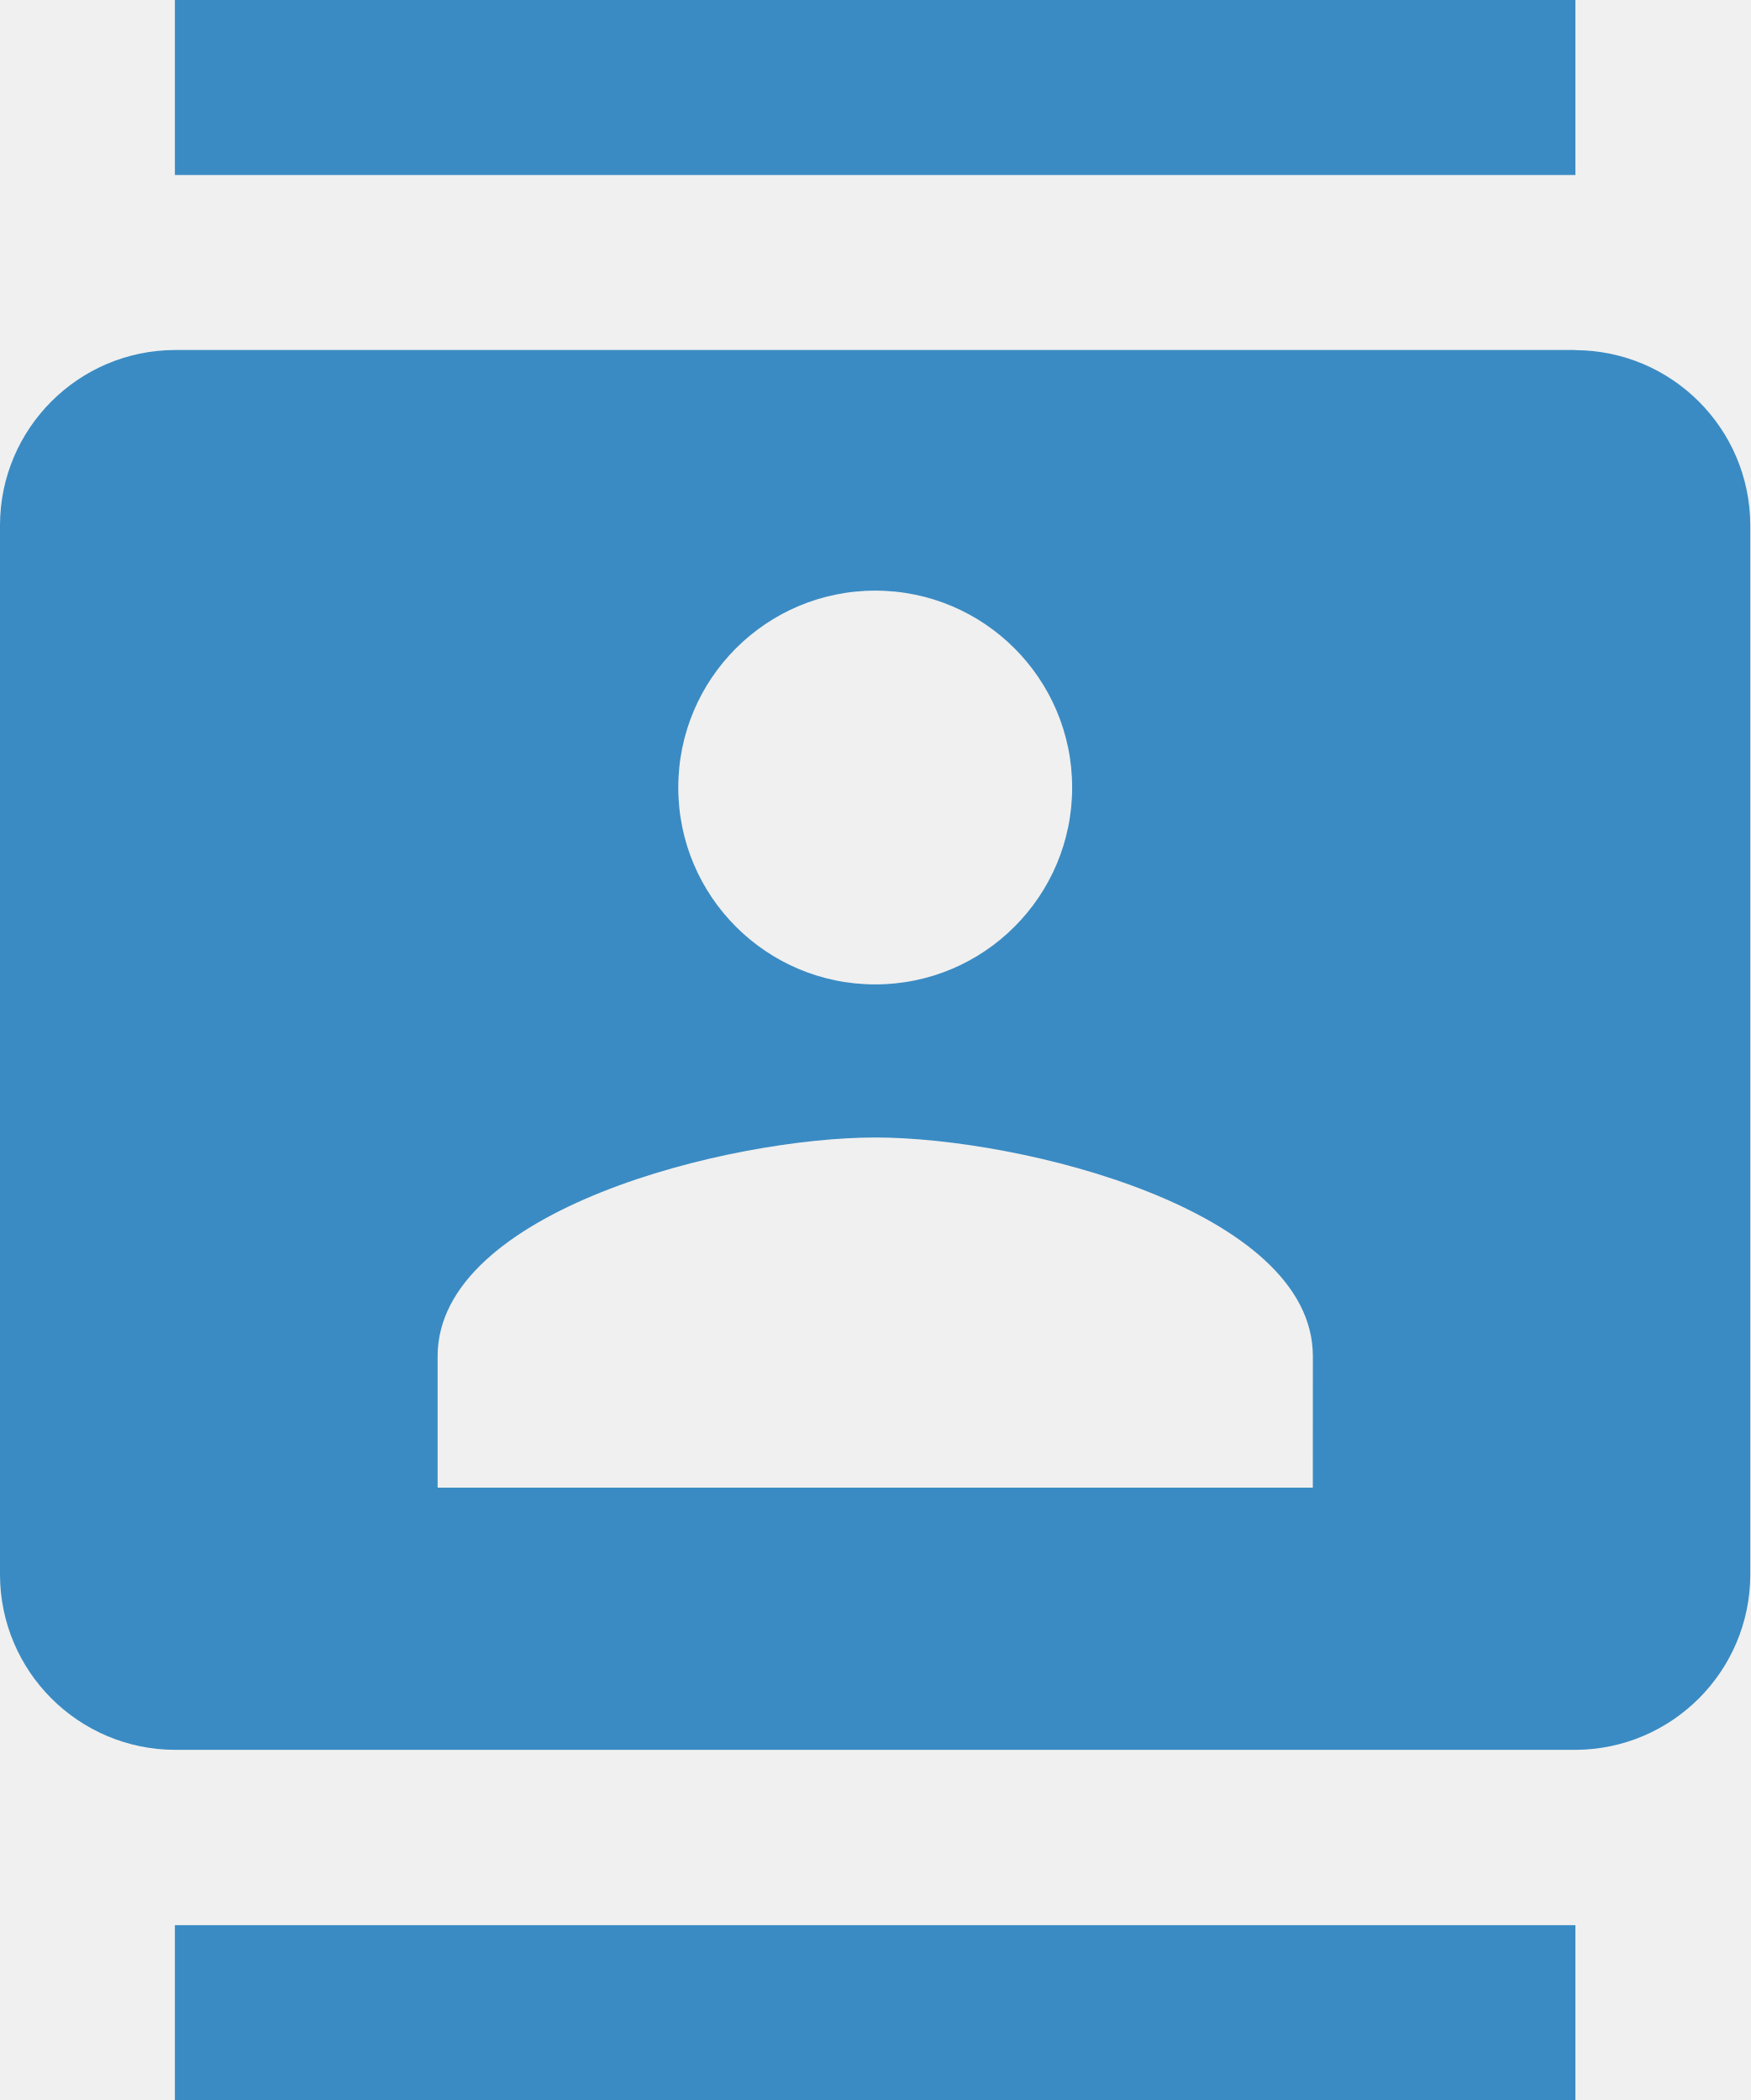
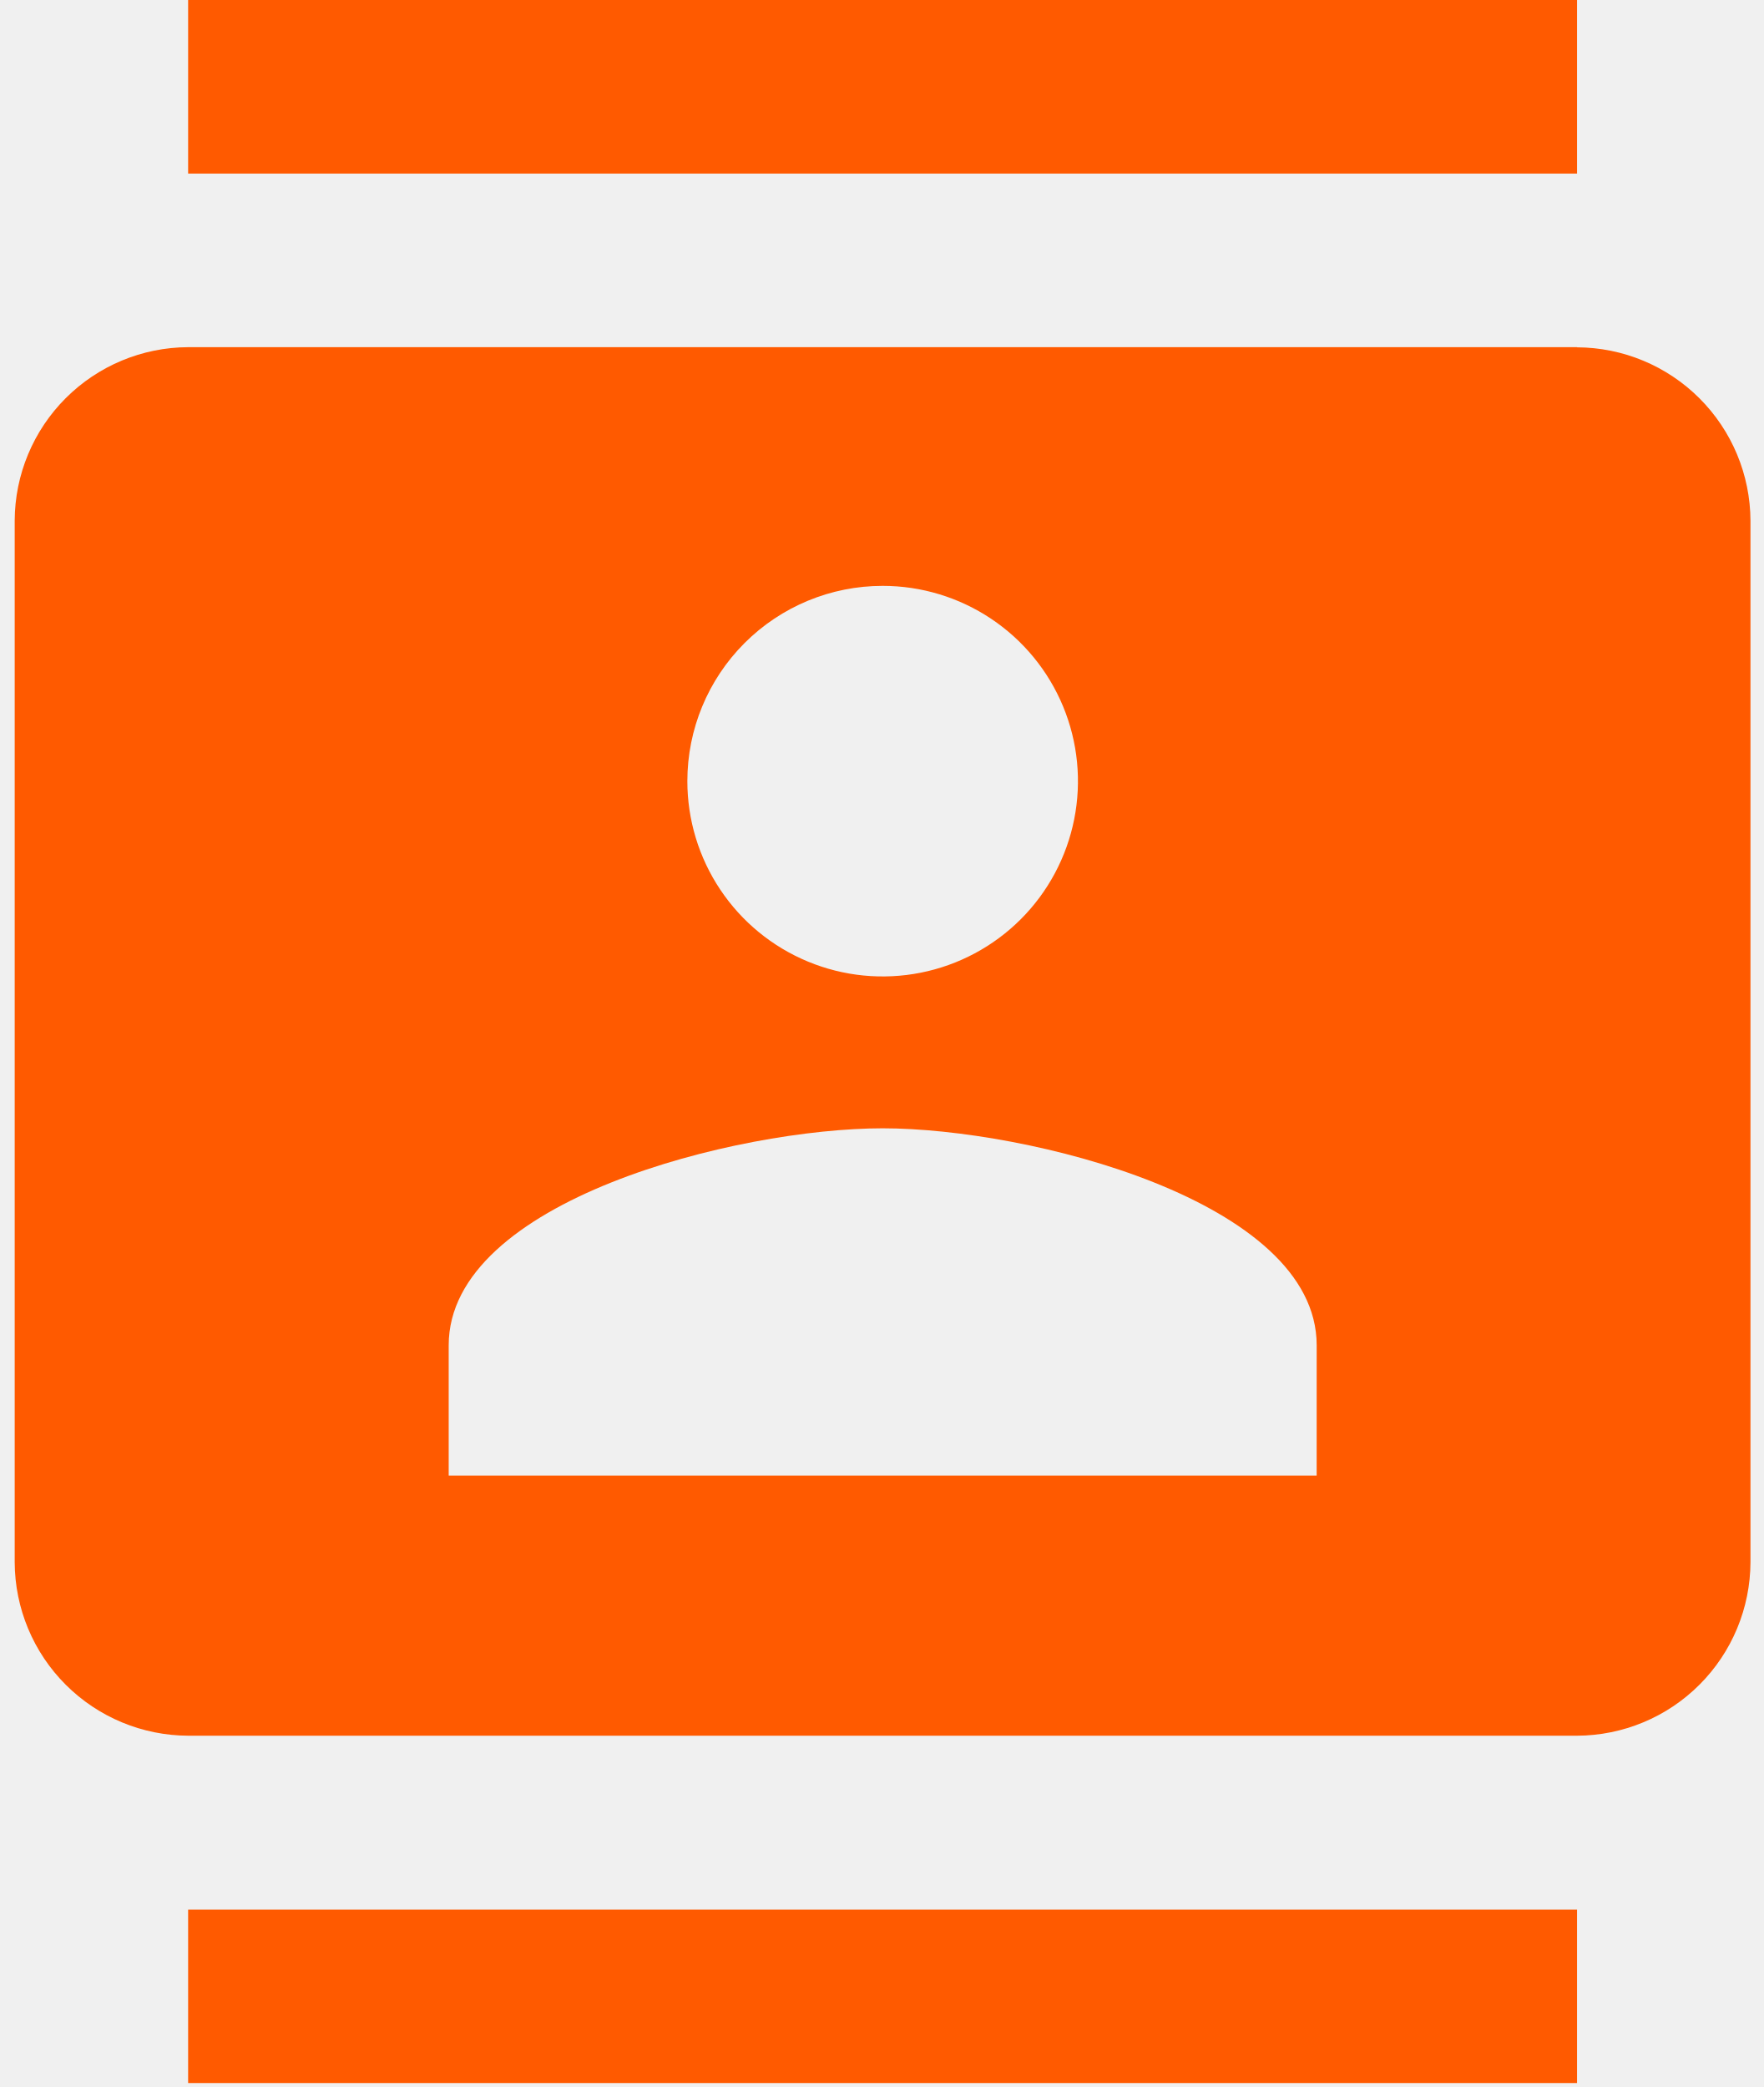
- <svg xmlns="http://www.w3.org/2000/svg" width="59.054" height="70.865" viewBox="0 0 59.054 70.865">
-   <g id="contactus_icon" transform="translate(-2346 -1973)">
-     <path id="contactus_icon-2" data-name="contactus_icon" d="M56.149,0H8.9V5.905H56.149ZM8.9,70.865H56.149v-5.9H8.9ZM56.149,11.811H8.9a5.923,5.923,0,0,0-5.9,5.9V53.149a5.923,5.923,0,0,0,5.905,5.9H56.149a5.923,5.923,0,0,0,5.9-5.905V17.716a5.923,5.923,0,0,0-5.905-5.9Zm-23.622,8.12a6.644,6.644,0,1,1-6.644,6.644A6.644,6.644,0,0,1,32.527,19.931ZM47.291,50.2H17.764V45.767c0-4.931,9.833-7.382,14.764-7.382s14.764,2.451,14.764,7.382Z" transform="translate(2343 1973)" fill="#3a8bc3" />
+ <svg xmlns="http://www.w3.org/2000/svg" width="60" height="71" viewBox="0 0 60 71" fill="none">
+   <g clip-path="url(#clip0_1_242)">
+     <path d="M53.649 0H6.4V5.905H53.649V0ZM6.4 70.865H53.649V64.965H6.4V70.865ZM53.649 11.811H6.4C4.837 11.817 3.34 12.441 2.235 13.546C1.13 14.651 0.506 16.148 0.5 17.711V53.149C0.506 54.713 1.13 56.211 2.237 57.316C3.343 58.421 4.841 59.044 6.405 59.049H53.649C55.213 59.043 56.711 58.419 57.816 57.312C58.921 56.206 59.544 54.708 59.549 53.144V17.716C59.543 16.152 58.919 14.654 57.812 13.549C56.706 12.444 55.208 11.821 53.644 11.816L53.649 11.811ZM30.027 19.931C31.341 19.931 32.626 20.321 33.718 21.051C34.811 21.781 35.662 22.818 36.165 24.032C36.668 25.247 36.8 26.582 36.543 27.871C36.287 29.16 35.654 30.344 34.725 31.273C33.796 32.202 32.612 32.835 31.323 33.091C30.034 33.348 28.698 33.216 27.485 32.713C26.27 32.21 25.233 31.359 24.503 30.266C23.773 29.174 23.383 27.889 23.383 26.575C23.383 24.813 24.083 23.123 25.329 21.877C26.575 20.631 28.265 19.931 30.027 19.931ZM44.791 50.2H15.264V45.767C15.264 40.836 25.097 38.385 30.028 38.385C34.959 38.385 44.792 40.836 44.792 45.767L44.791 50.2Z" fill="#FF5A00" />
  </g>
+   <defs>
+     <clipPath id="clip0_1_242">
+       <rect width="59.054" height="70.865" fill="white" transform="translate(0.5)" />
+     </clipPath>
+   </defs>
</svg>
